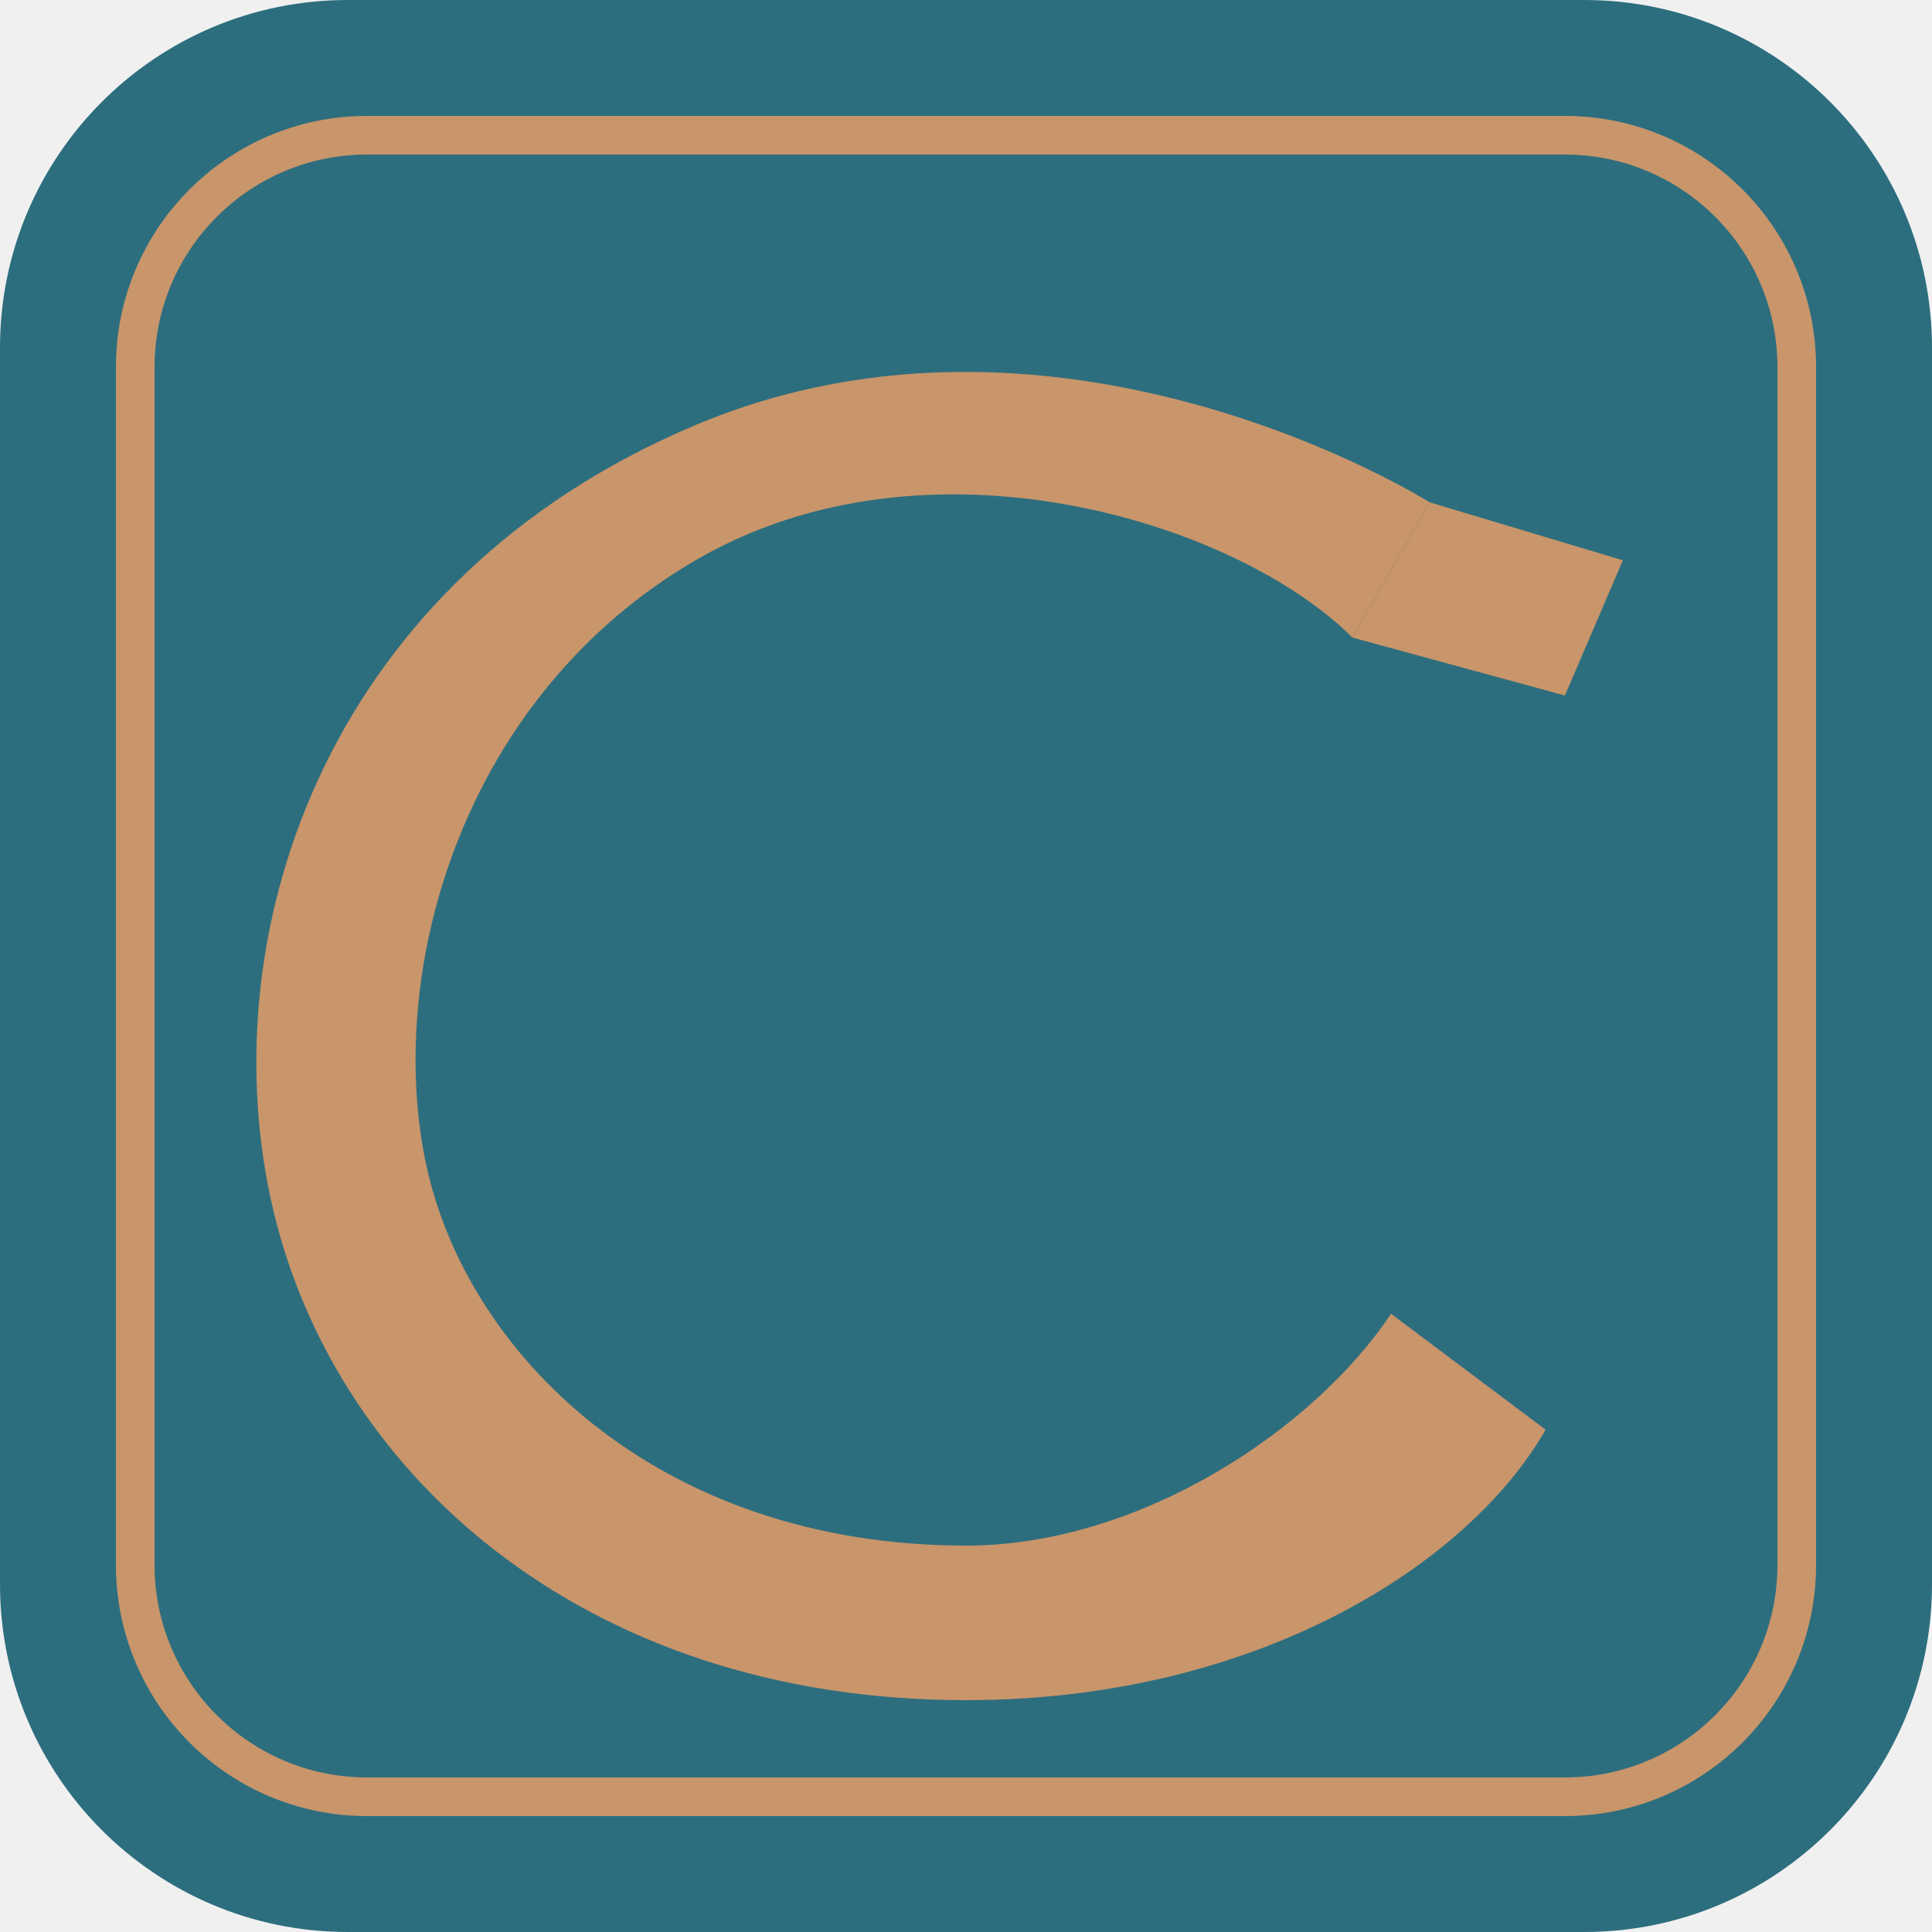
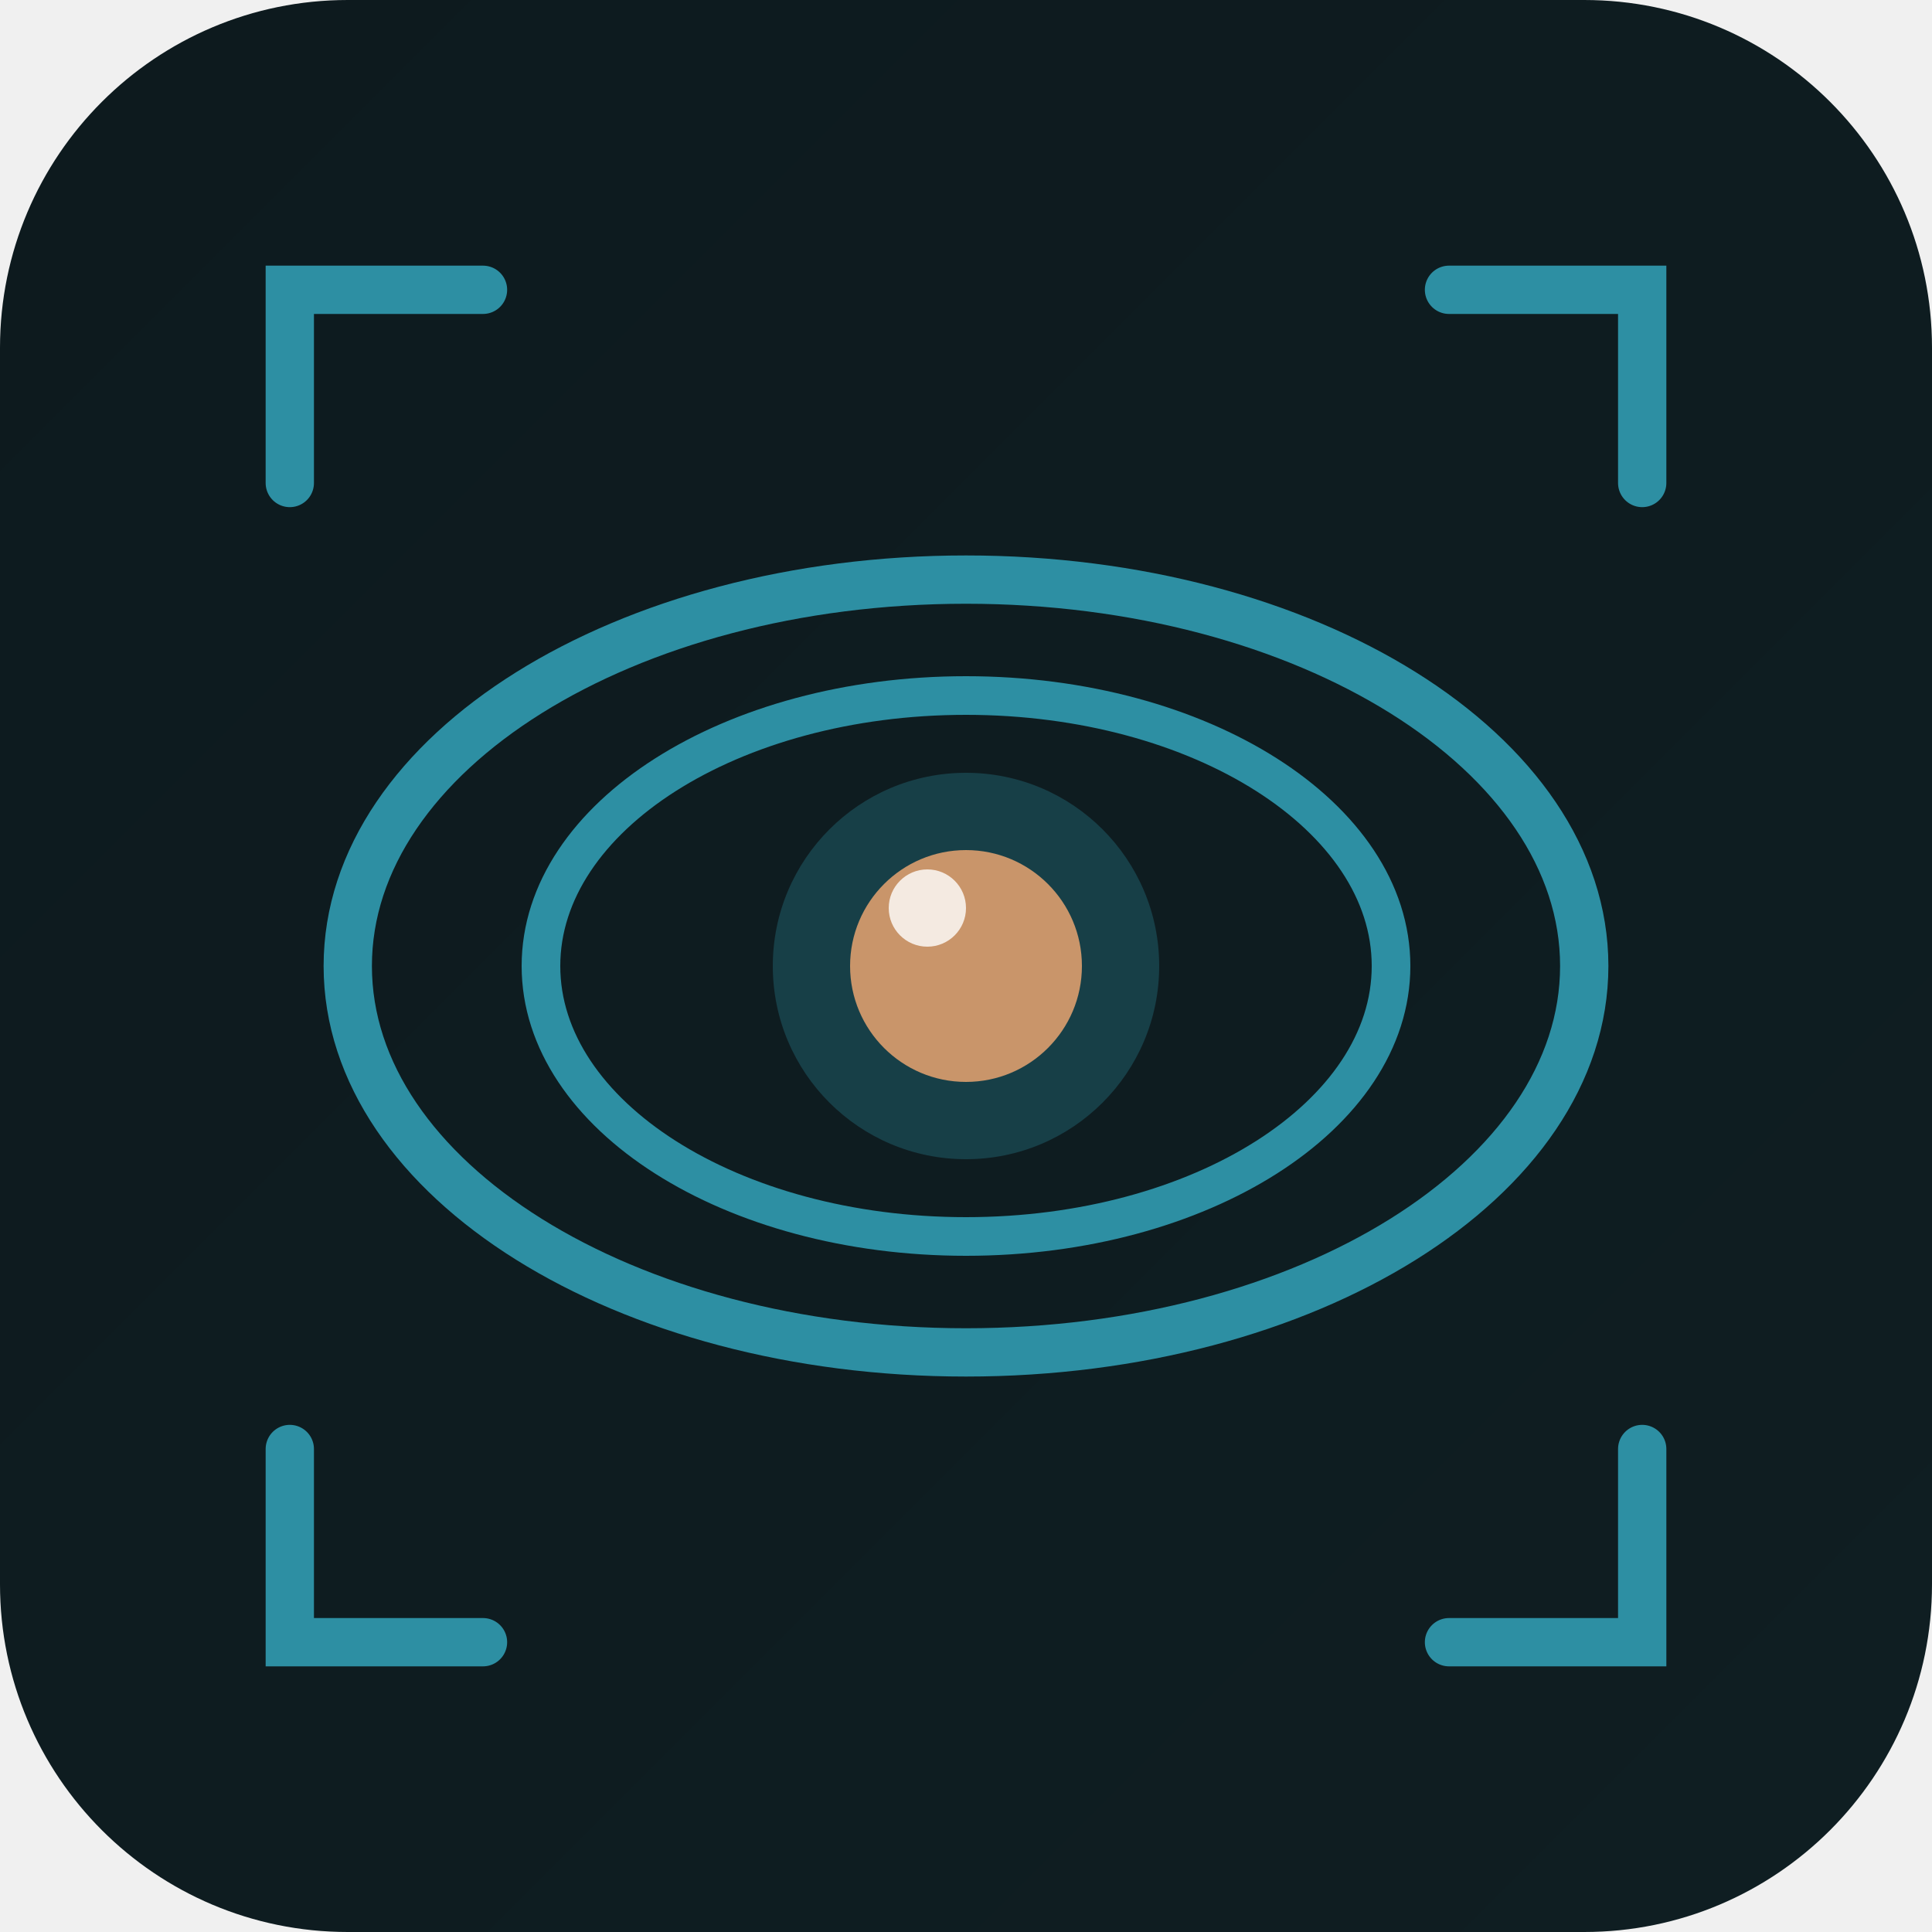
- <svg xmlns="http://www.w3.org/2000/svg" viewBox="0 0 200 200" fill="none">
-   <rect width="200" height="200" rx="36" fill="#2d6e7e" />
-   <rect x="14" y="14" width="172" height="172" rx="24" stroke="#c9956a" stroke-width="4" fill="none" />
-   <path d="     M 148 52     C 148 52 110 28 72 44     C 34 60 22 96 28 124     C 34 152 60 176 100 176     C 130 176 152 162 160 148     L 144 136     C 136 148 118 160 100 160     C 68 160 48 140 44 120     C 40 100 48 72 72 58     C 96 44 128 54 140 66     Z   " fill="#c9956a" />
-   <path d="     M 120 68     C 108 60 90 60 82 70     C 74 80 80 94 96 100     C 112 106 120 116 114 128     C 108 140 90 142 78 134     L 70 146     C 86 158 110 156 122 142     C 134 128 126 112 108 104     C 90 96 84 86 90 76     C 96 66 112 66 122 74     Z   " fill="#2d6e7e" />
-   <path d="M 140 66 L 148 52 L 168 58 L 162 72 Z" fill="#c9956a" />
+ <svg xmlns="http://www.w3.org/2000/svg" viewBox="0 0 100 100">
+   <defs>
+     <linearGradient id="bg" x1="0%" y1="0%" x2="100%" y2="100%">
+       <stop offset="0%" style="stop-color:#0d1a1e;stop-opacity:1" />
+       <stop offset="100%" style="stop-color:#0f1e22;stop-opacity:1" />
+     </linearGradient>
+   </defs>
+   <rect width="100" height="100" rx="18" fill="url(#bg)" />
+   <path d="M 15 25 L 15 15 L 25 15" stroke="#2d8fa3" stroke-width="2.5" fill="none" stroke-linecap="round" />
+   <path d="M 75 15 L 85 15 L 85 25" stroke="#2d8fa3" stroke-width="2.5" fill="none" stroke-linecap="round" />
+   <path d="M 25 85 L 15 85 L 15 75" stroke="#2d8fa3" stroke-width="2.5" fill="none" stroke-linecap="round" />
+   <path d="M 85 75 L 85 85 L 75 85" stroke="#2d8fa3" stroke-width="2.5" fill="none" stroke-linecap="round" />
+   <ellipse cx="50" cy="50" rx="32" ry="20" fill="none" stroke="#2d8fa3" stroke-width="2.5" />
+   <ellipse cx="50" cy="50" rx="22" ry="14" fill="none" stroke="#2d8fa3" stroke-width="2" />
+   <circle cx="50" cy="50" r="10" fill="#2d8fa3" opacity="0.3" />
+   <circle cx="50" cy="50" r="6" fill="#c9956a" />
+   <circle cx="48" cy="47" r="2" fill="#ffffff" opacity="0.8" />
</svg>
